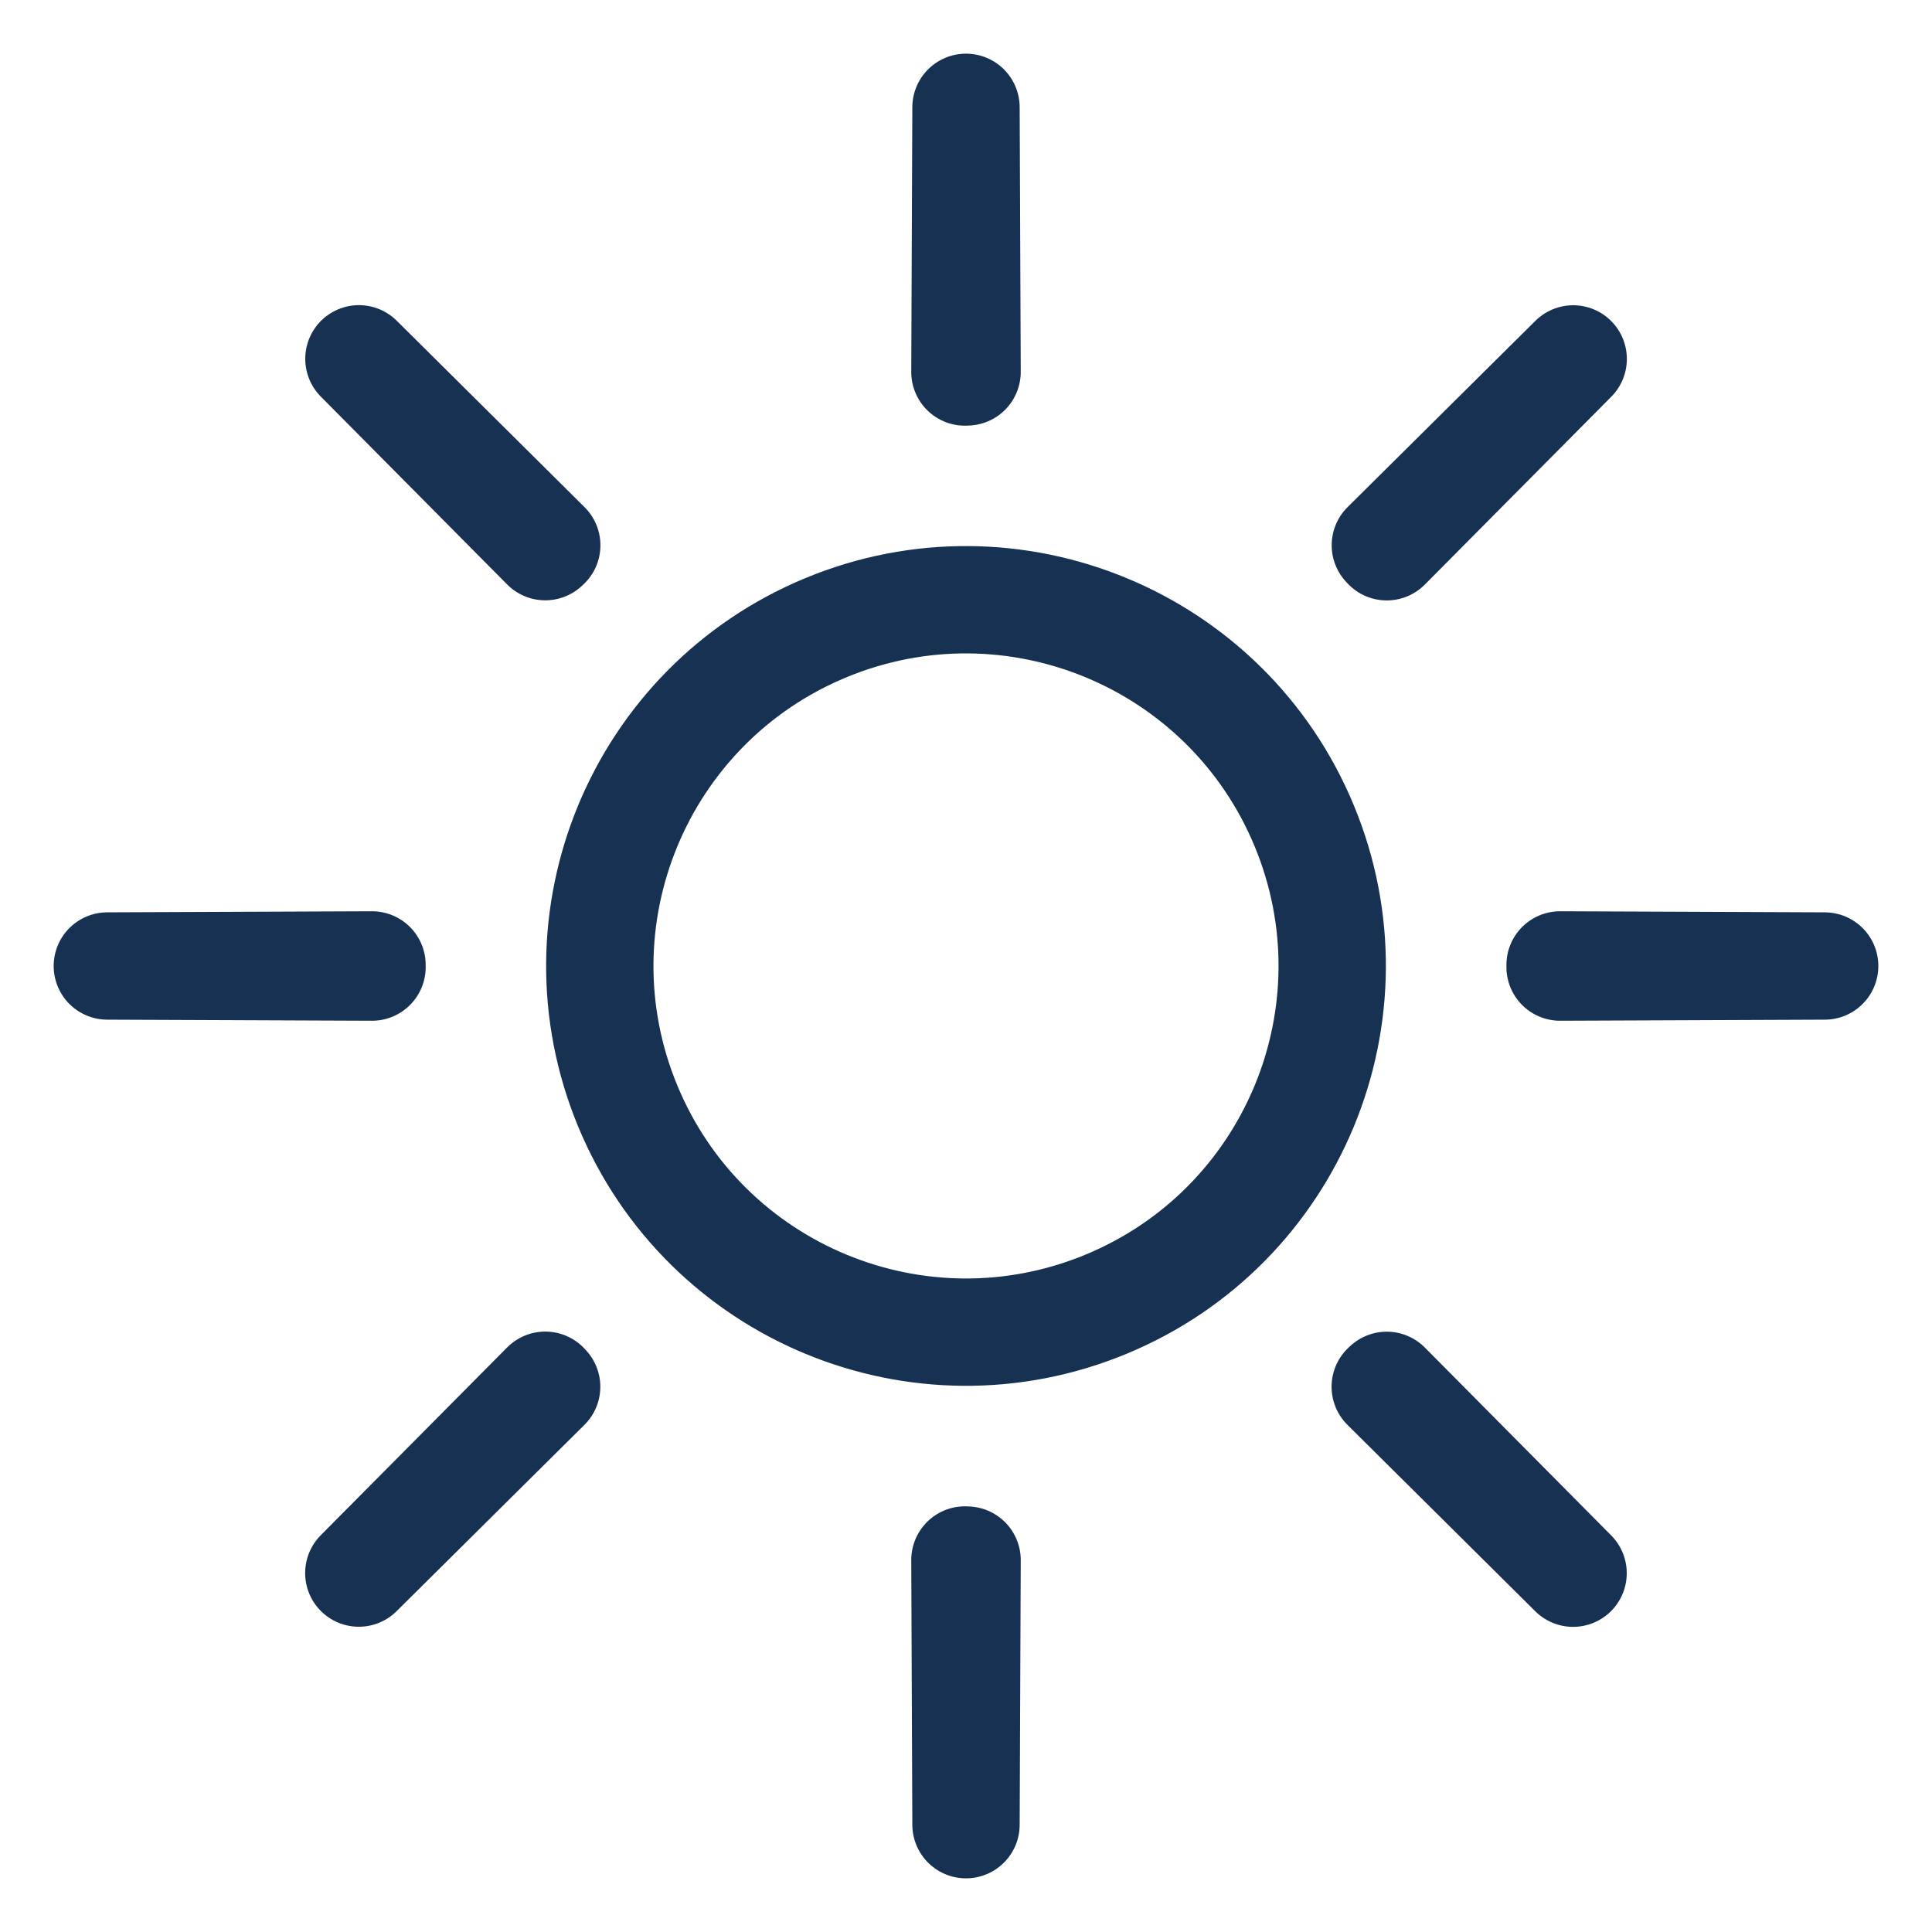
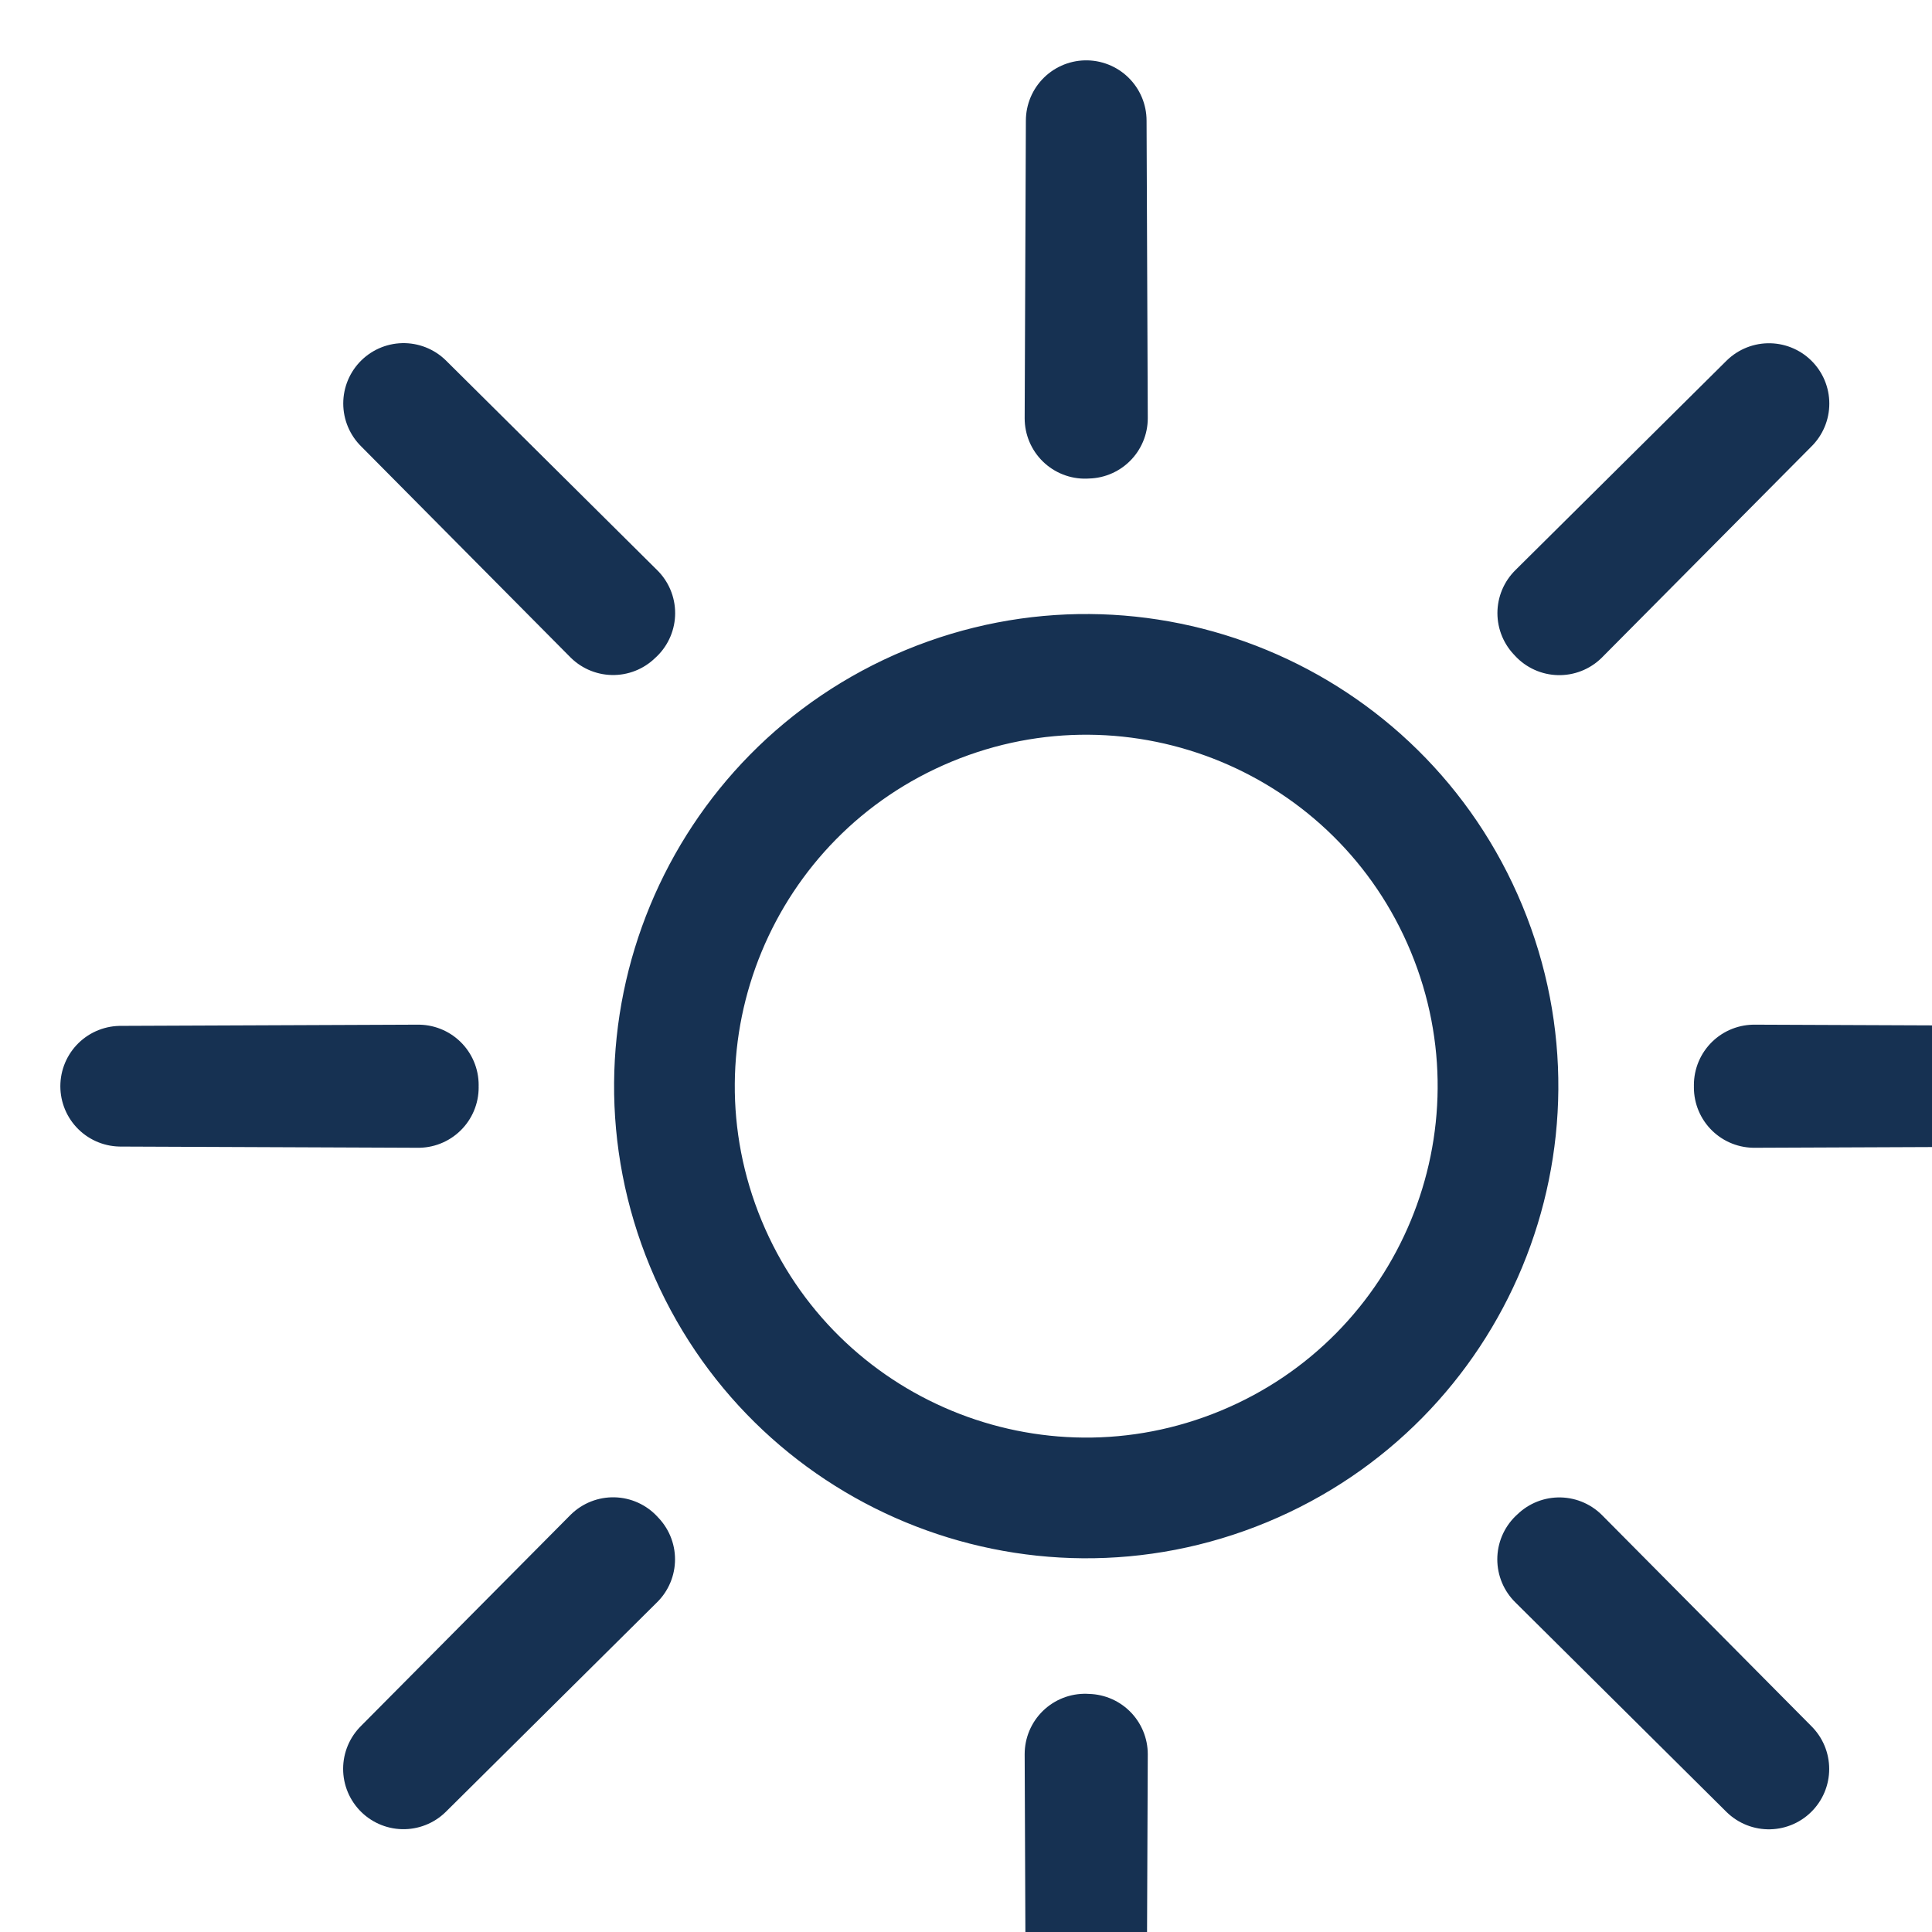
- <svg xmlns="http://www.w3.org/2000/svg" width="18" height="18" fill="none">
+ <svg xmlns="http://www.w3.org/2000/svg" fill="none">
  <path d="M9.01 3.465 9 1l-.01 2.466.01-.004.01.003ZM12.907 5.08l.01.004.003.01 1.737-1.75-1.75 1.736ZM14.535 8.99l.004.01-.004.01L17 9l-2.465-.01ZM12.92 12.907l-.004.01-.01.003 1.75 1.737-1.736-1.75ZM9.01 14.535l-.01.004-.01-.005L9 17l.01-2.465ZM5.093 12.92l-.01-.004-.003-.01-1.737 1.75 1.75-1.736ZM3.466 9.01 3.462 9l.004-.01L1 9l2.466.01ZM5.08 5.093l.004-.01.01-.003-1.75-1.737 1.736 1.75ZM7.695 5.848a3.411 3.411 0 1 1 2.61 6.303 3.411 3.411 0 0 1-2.61-6.303Z" stroke="#163152" stroke-linecap="square" stroke-linejoin="round" />
</svg>
